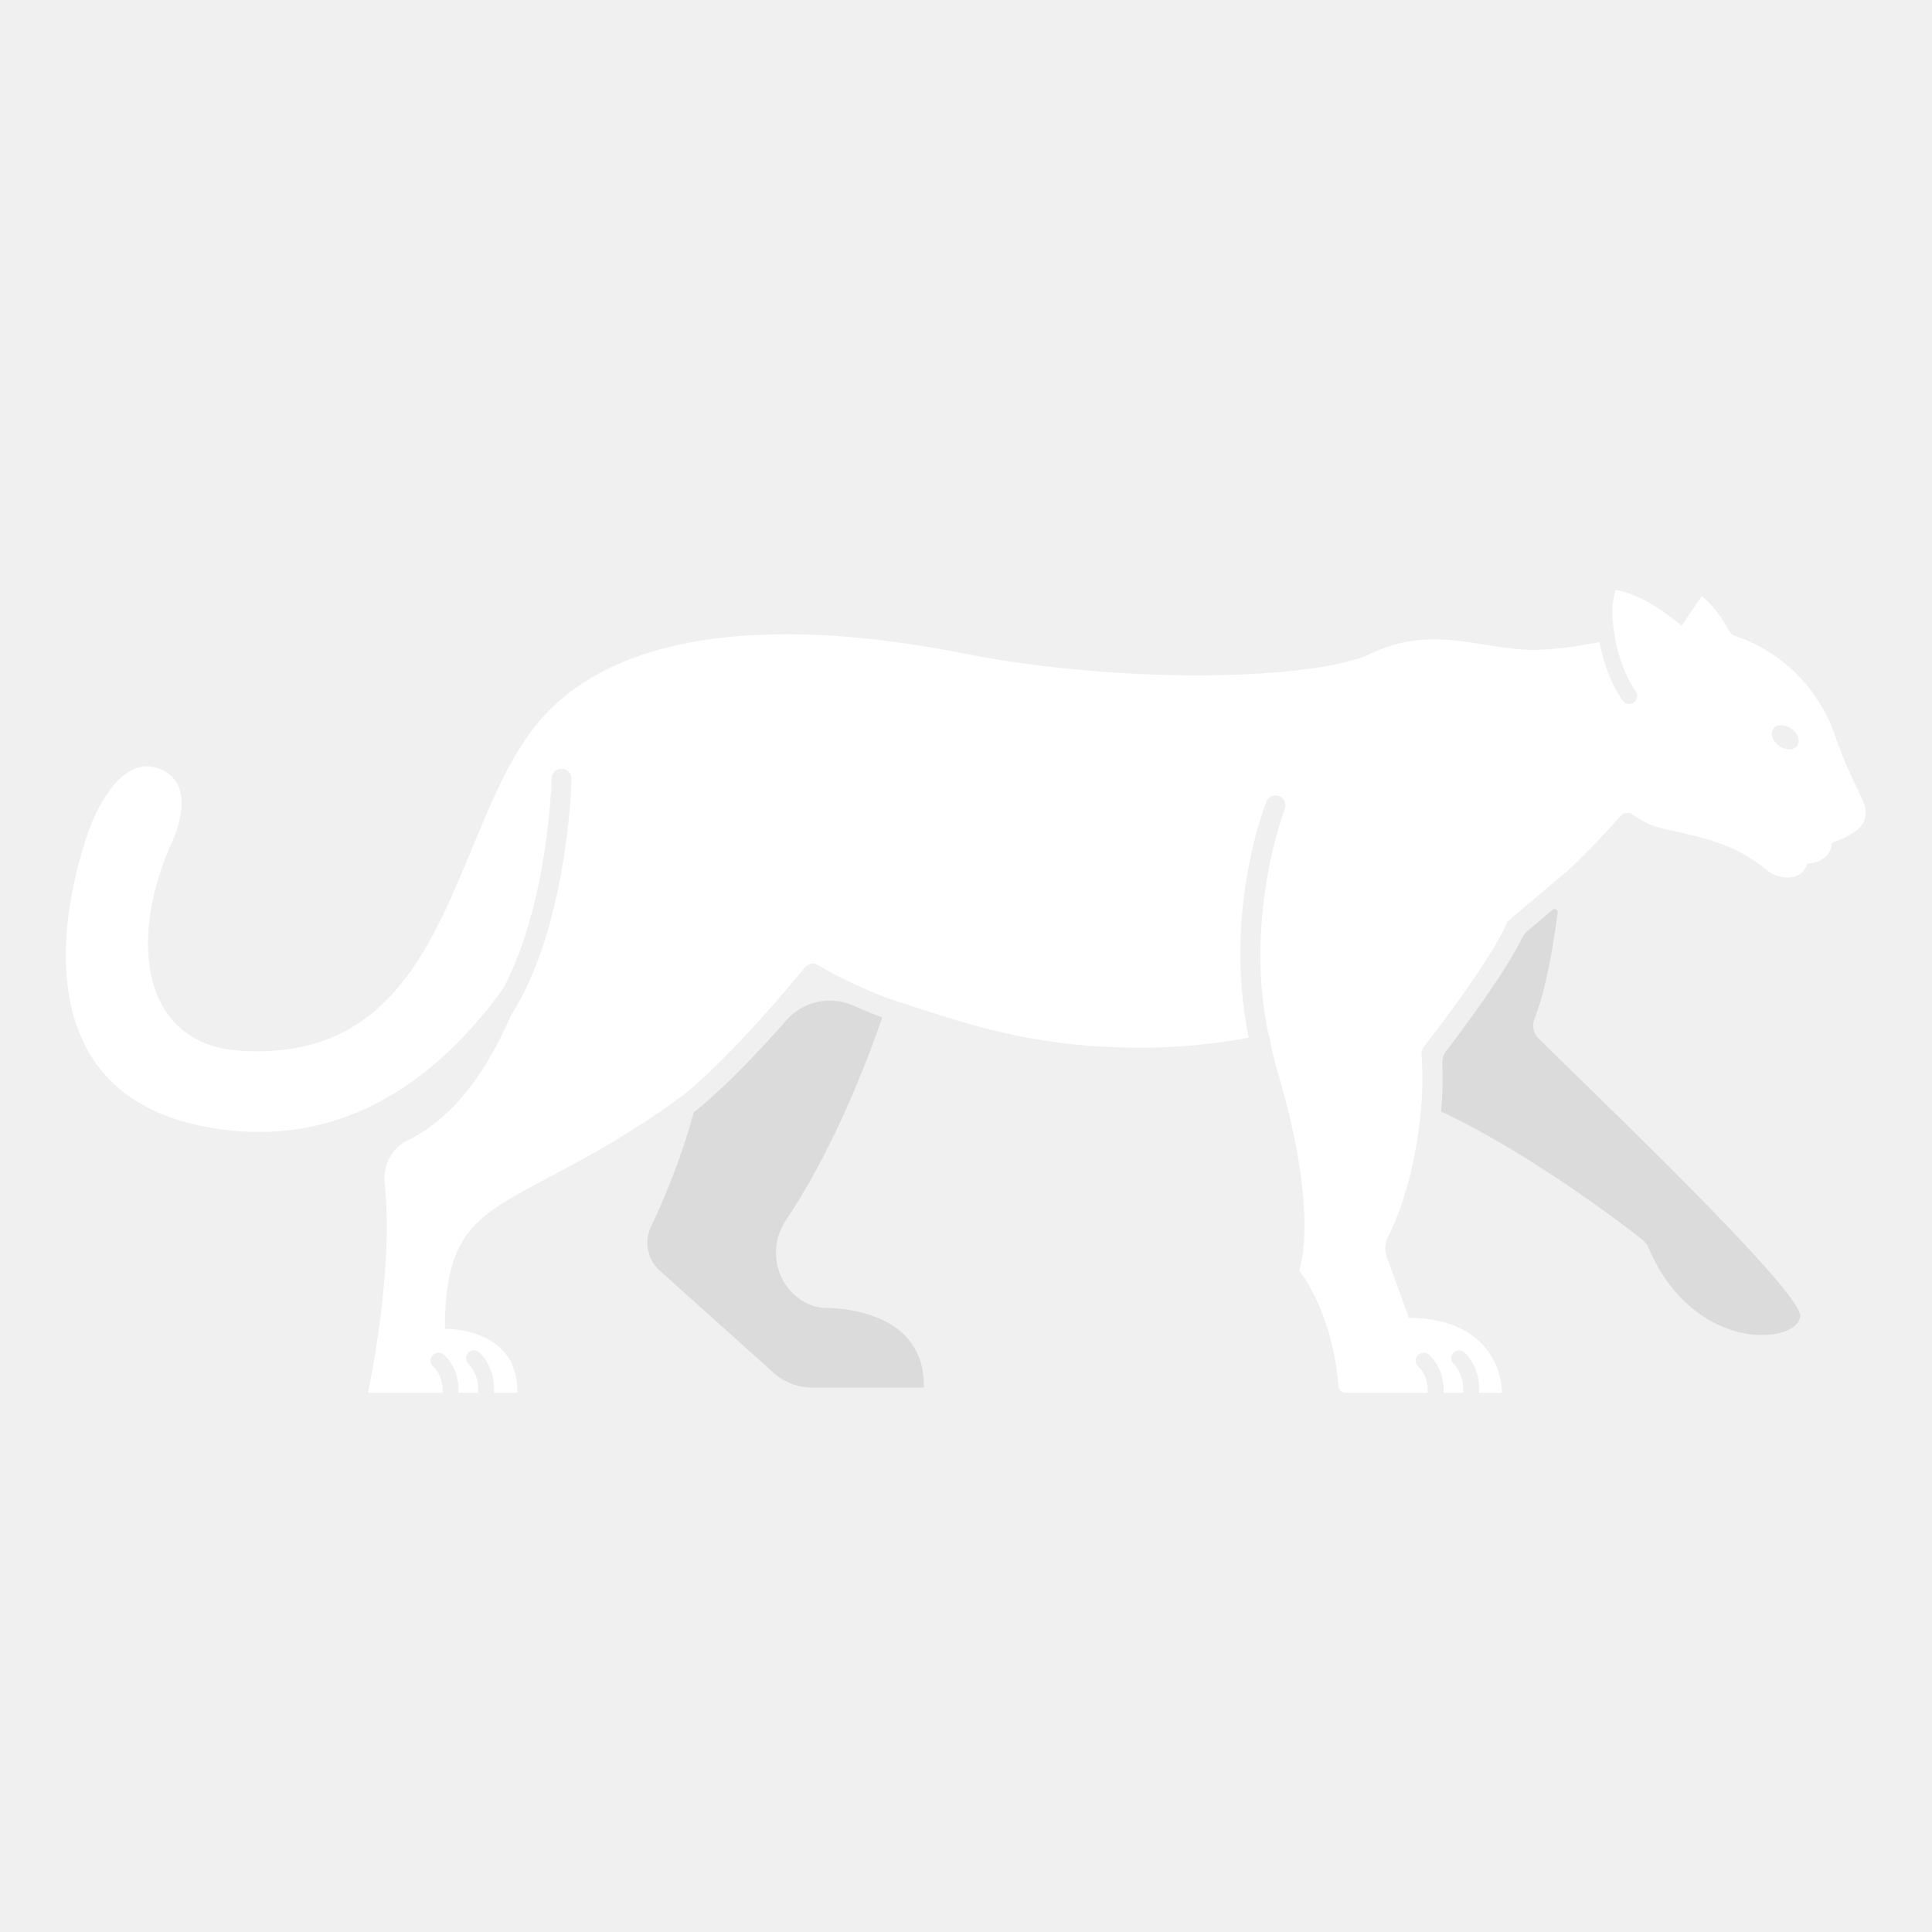
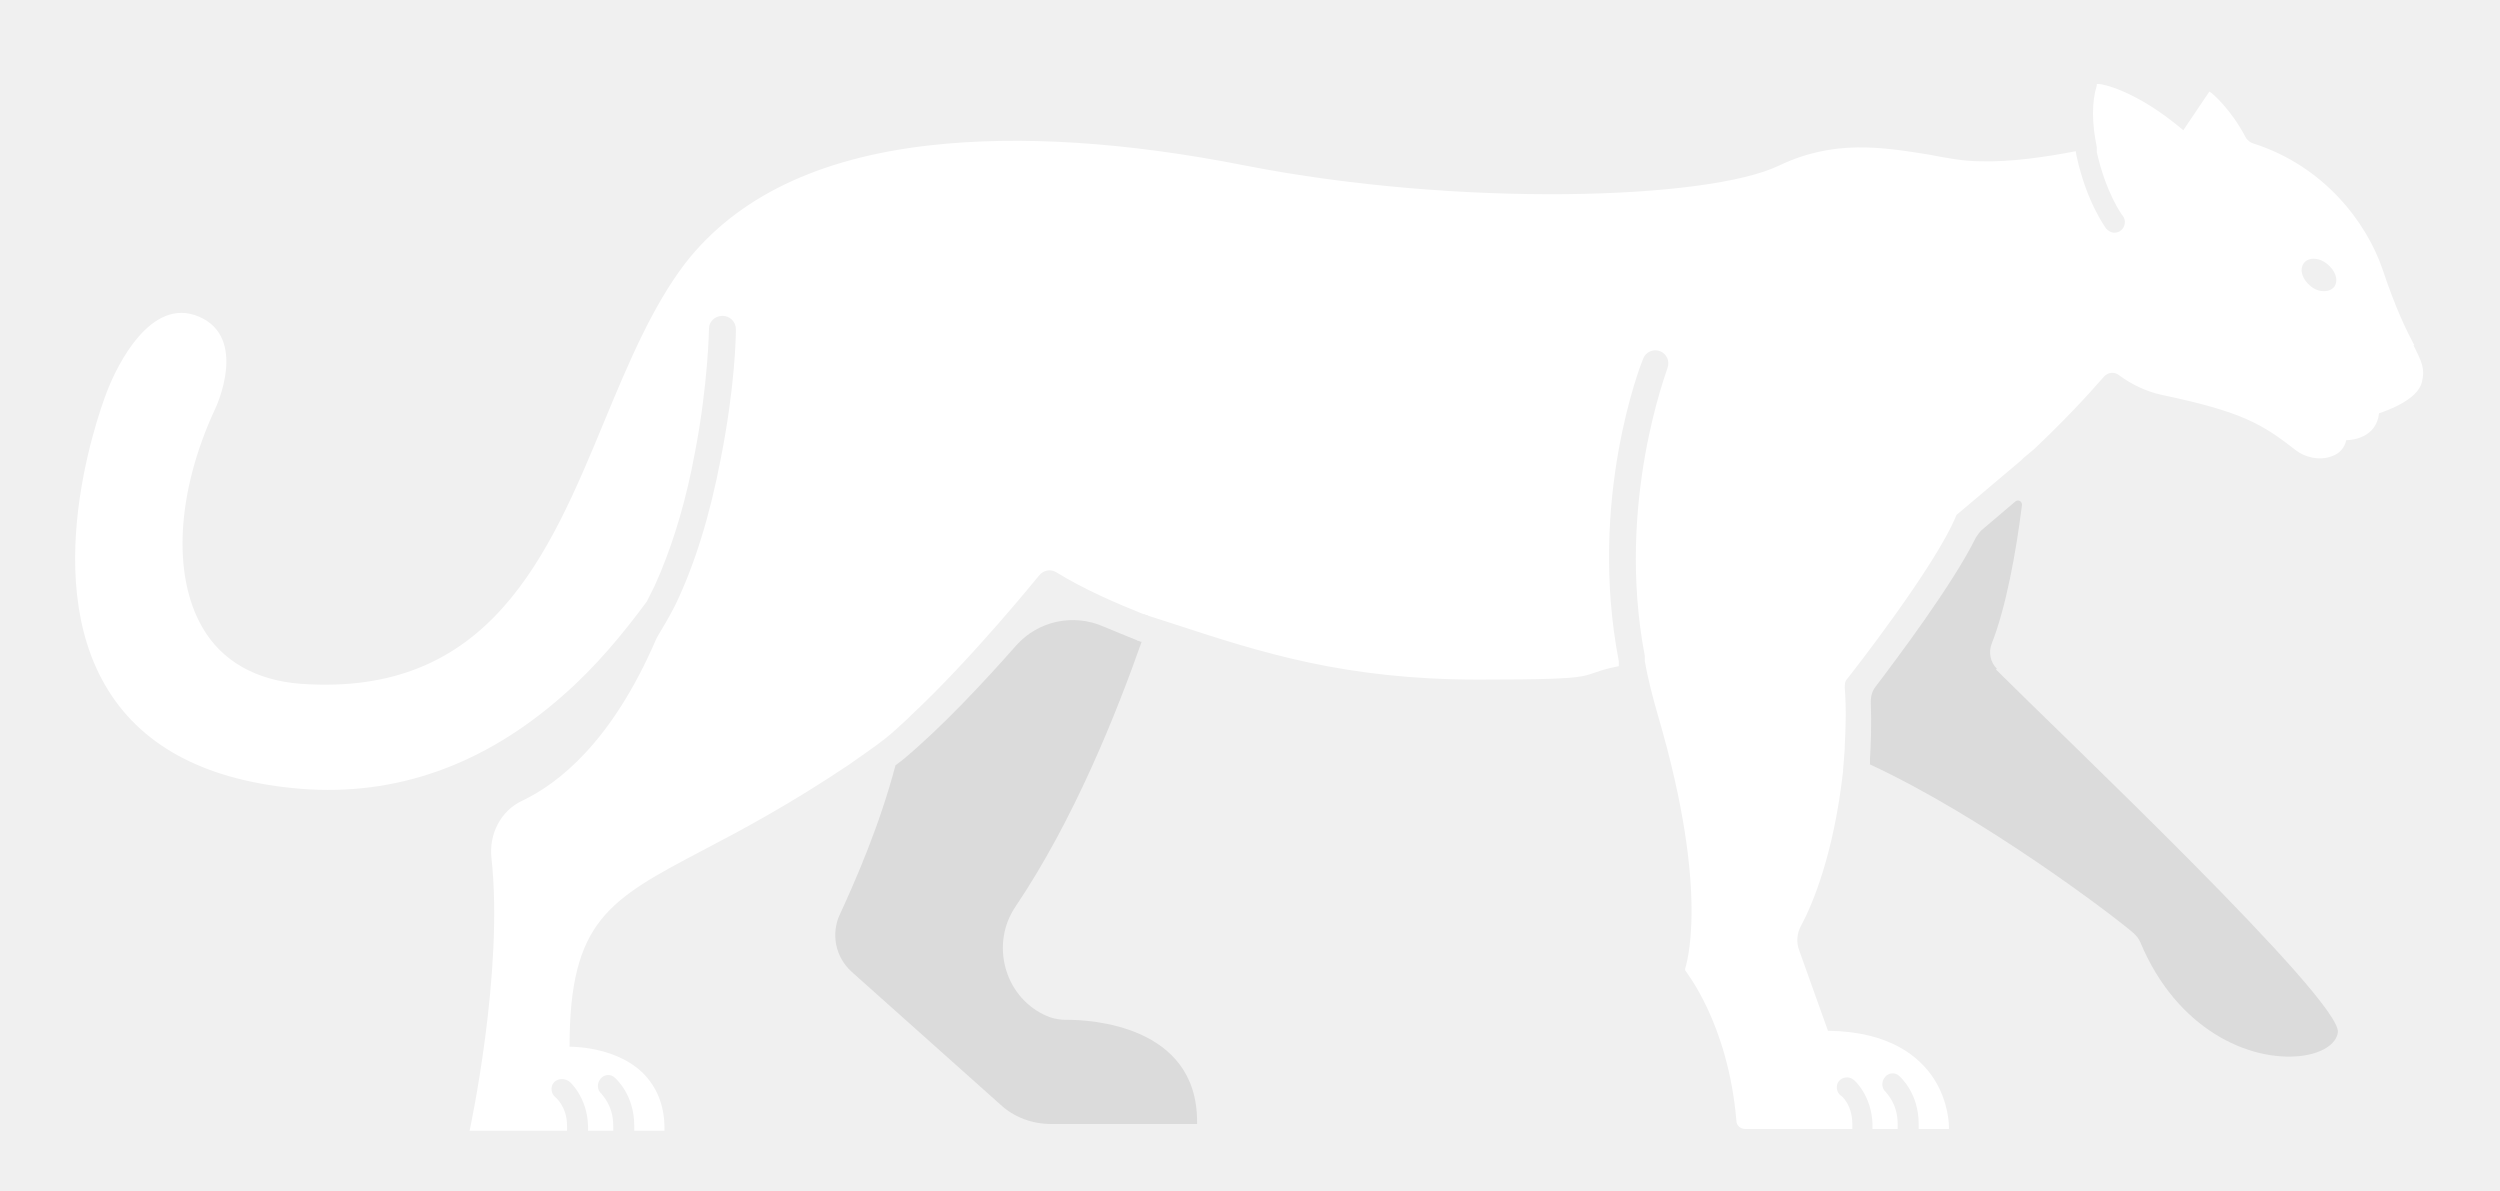
- <svg xmlns="http://www.w3.org/2000/svg" id="Capa_1" version="1.1" viewBox="0 0 300 300">
+ <svg xmlns="http://www.w3.org/2000/svg" id="Capa_1" version="1.1" viewBox="0 0 297.6 141.7">
  <defs>
    <style>
      .st0 {
        fill: #fff;
      }

      .st1 {
        fill: #dbdbdb;
      }
    </style>
  </defs>
-   <g id="patas">
-     <path class="st1" d="M128.06,203.08c-.9,0-1.79-.24-2.64-.65-4.83-2.28-6.38-8.46-3.41-12.9,6.98-10.44,12.02-22.98,14.99-31.53-.09-.04-.19-.07-.29-.11-.09-.04-.19-.07-.29-.11-1.16-.46-2.5-1.01-3.91-1.63-3.58-1.59-7.78-.71-10.37,2.24-3.78,4.29-8.94,9.83-13.61,13.69-.13.11-.27.22-.4.33-.14.11-.27.22-.41.33-1.93,7.21-4.76,13.78-6.63,17.74-1.11,2.34-.55,5.12,1.38,6.85l17.66,15.84c1.64,1.47,3.77,2.29,5.97,2.29h17.36v-.31c0-11.48-12.84-12.06-15.41-12.06Z" />
-     <path class="st1" d="M238.88,161.22c-.79-.79-1.02-1.97-.61-3.01,1.71-4.28,2.87-10.91,3.6-16.53.06-.42-.44-.69-.77-.42l-3.98,3.37c-.3.26-.54.58-.72.93-2.68,5.52-9.36,14.4-11.87,17.68-.39.51-.6,1.14-.57,1.79.13,2.75,0,5.27-.13,6.93,0,.11-.02.22-.03.33,0,.12-.02.22-.03.32,13.45,6.22,28.99,18,31.44,20.06.34.29.6.65.77,1.06,4.31,10.32,12.87,14.24,19.13,13.48,2.55-.31,4.24-1.37,4.43-2.78.5-3.76-33.06-35.64-40.67-43.21Z" />
-     <path id="cuerpo" class="st0" d="M288.56,122.77c-.86-1.73-2.16-4.34-3.81-9.06-1.91-5.46-6.91-12.16-15.28-14.94-.43-.14-.78-.44-.99-.84-1.82-3.44-3.88-5.08-3.98-5.15l-.26-.2-.18.27-2.94,4.31c-5.82-4.9-9.81-5.49-9.98-5.51l-.26-.03-.08.25c-.59,1.91-.58,4.36.03,7.29-.01,0-.02,0-.04,0,.02.1.04.2.06.3.02.1.04.2.06.3,1.06,4.95,3.02,7.54,3.05,7.57.42.54.32,1.32-.22,1.74-.23.18-.5.26-.76.26-.37,0-.74-.16-.98-.48-.11-.15-2.34-3.07-3.52-8.56-.02-.1-.1-.5-.12-.6-3.55.72-7.8,1.35-11.34,1.2-2.05-.09-4.08-.41-6.24-.76-5.56-.89-11.31-1.81-17.8,1.32-8.52,4.11-38.15,4.99-63.56-.02-14.23-2.81-26.83-3.61-37.46-2.39-13.27,1.53-23.04,6.23-29.06,13.97-3.94,5.07-6.69,11.71-9.6,18.73-6.72,16.22-13.66,32.99-36.21,31.4-5.31-.37-9.36-2.68-11.72-6.67-3.64-6.17-3.08-16.12,1.47-26,0-.02.01-.03.02-.05.16-.43,3.92-8.48-1.91-10.98-5.83-2.51-9.76,5.98-10.78,8.53-.36.9-8.68,22.1-.03,36.01,4.28,6.88,11.98,10.8,22.9,11.66,11.35.89,21.85-2.83,31.2-11.08,3.92-3.45,7.24-7.37,9.99-11.2.3-.57.58-1.16.86-1.76.24-.53.48-1.07.72-1.62,1.7-4.06,3.1-8.81,4.12-14.16,1.57-8.23,1.72-14.86,1.72-14.92,0-.84.7-1.53,1.55-1.53.86,0,1.55.7,1.55,1.55,0,.06-.13,6.82-1.75,15.37-1.29,6.81-3.11,12.62-5.43,17.39-.37.76-.75,1.5-1.15,2.21-.37.66-.75,1.3-1.14,1.91-5.33,12.29-11.66,17.22-15.87,19.2-2.56,1.2-3.99,3.96-3.68,6.77,1.5,13.6-2.58,32.5-2.58,32.5h11.56c0-.1.01-.21.01-.31,0-.1,0-.21,0-.31-.08-2.3-1.39-3.38-1.4-3.4-.54-.43-.62-1.21-.2-1.74.43-.54,1.21-.62,1.75-.2.11.09,2.25,1.86,2.34,5.34,0,.1.01.2,0,.31,0,.1-.01.21-.02.31h3.03c0-.1.02-.21.02-.31,0-.11,0-.2,0-.31-.04-2.51-1.37-3.73-1.44-3.79-.51-.45-.57-1.23-.13-1.75.44-.51,1.21-.58,1.73-.15.11.1,2.28,1.97,2.32,5.69,0,.1,0,.2,0,.31,0,.1-.01.2-.02.31h3.63v-.31c0-2.72-.86-4.93-2.55-6.56-2.94-2.83-7.45-3.06-8.7-3.07.06-15.01,4.73-17.47,15.9-23.38,4.63-2.45,10.39-5.49,17.4-10.24,1.45-.98,2.88-2.03,4.28-3.12.86-.71,1.74-1.49,2.62-2.31.13-.12.25-.23.38-.35,7.42-6.94,15.25-16.61,15.35-16.73.49-.6,1.35-.75,2.01-.35,3.39,2.07,7.43,3.83,10.38,4.99.1.04.19.07.29.11.1.04.19.08.29.11,0,0,0,0,0-.01,1.03.33,2.06.67,3.08,1,10.42,3.41,20.26,6.64,36.16,6.64,5.6,0,11.19-.53,16.68-1.56-.02-.1-.04-.2-.06-.3-.02-.1-.04-.2-.06-.3-3.73-19.22,2.58-35.33,2.86-36.04.32-.79,1.22-1.18,2.01-.86.79.32,1.18,1.22.86,2.01-.07.16-6.22,15.97-2.7,34.26.02.1.04.2.06.3.02.1.04.2.06.31.02,0,.04,0,.07-.01.43,2.29.96,4.5,1.57,6.59,6.31,21.46,3.25,29.94,3.22,30.02l-.05.13.06.12c.05.11,5.05,6.16,6.05,17.9.05.56.53,1.02,1.09,1.02h12.74c0-.1.01-.21.01-.31,0-.1,0-.21,0-.31-.09-2.26-1.34-3.35-1.41-3.41-.52-.44-.6-1.22-.17-1.74.43-.53,1.2-.61,1.73-.19.11.09,2.25,1.86,2.34,5.34,0,.1.01.2,0,.31,0,.1-.01.21-.02.31h3.03c0-.1.02-.21.02-.31,0-.11,0-.2,0-.31-.04-2.51-1.37-3.73-1.44-3.79-.51-.45-.57-1.23-.13-1.75.44-.51,1.21-.58,1.73-.15.11.1,2.28,1.97,2.32,5.69,0,.1,0,.2,0,.31,0,.1-.01.2-.02.31h3.55v-.31c0-.12-.02-2.88-1.84-5.69-1.66-2.56-5.2-5.6-12.61-5.66l-3.45-9.47c-.36-.99-.3-2.1.18-3.04,1.35-2.62,3.9-8.65,5.02-18.43,0-.07,0-.14,0-.21,0-.02.13-1.01.23-2.53,0-.1.01-.22.02-.33.11-1.85.17-4.38-.04-6.93-.03-.39.08-.78.33-1.09.43-.54,10.57-13.51,12.99-19.46,0-.02.02-.04.04-.05l7.72-6.52.34-.28,1.2-1.02s0,0,0,0c3.52-3.28,6.31-6.29,8.27-8.55.49-.57,1.33-.65,1.93-.21,1.53,1.12,3.21,1.87,5.02,2.25,9.47,1.96,11.92,3.36,16.05,6.55.98.76,2.81,1.28,4.26.74.88-.33,1.48-.99,1.74-1.93.85-.04,3.56-.38,3.87-3.25.91-.3,4.57-1.64,5.07-3.65.39-1.56-.03-2.41-1.05-4.45ZM279.08,115.79c-.52.74-1.78.76-2.81.04-1.03-.72-1.44-1.91-.92-2.65.52-.74,1.78-.76,2.81-.04,1.03.72,1.44,1.91.92,2.65Z" />
+   <g id="Felino">
+     <path id="pata_x5F_trasera" class="st1" d="M126.9,121.4c-.9,0-1.8-.2-2.6-.6-4.8-2.3-6.4-8.5-3.4-12.9,7-10.4,12-23,15-31.5,0,0-.2,0-.3-.1,0,0-.2,0-.3-.1-1.2-.5-2.5-1-3.9-1.6-3.6-1.6-7.8-.7-10.4,2.2-3.8,4.3-8.9,9.8-13.6,13.7-.1.1-.3.2-.4.3-.1.1-.3.2-.4.3-1.9,7.2-4.8,13.8-6.6,17.7-1.1,2.3-.6,5.1,1.4,6.9l17.7,15.8c1.6,1.5,3.8,2.3,6,2.3h17.4v-.3c0-11.5-12.8-12.1-15.4-12.1h0Z" />
+     <path id="pata_x5F_delantera" class="st1" d="M237.7,79.6c-.8-.8-1-2-.6-3,1.7-4.3,2.9-10.9,3.6-16.5,0-.4-.4-.7-.8-.4l-4,3.4c-.3.3-.5.6-.7.9-2.7,5.5-9.4,14.4-11.9,17.7-.4.5-.6,1.1-.6,1.8.1,2.8,0,5.3-.1,6.9,0,.1,0,.2,0,.3,0,.1,0,.2,0,.3,13.4,6.2,29,18,31.4,20.1.3.3.6.6.8,1.1,4.3,10.3,12.9,14.2,19.1,13.5,2.5-.3,4.2-1.4,4.4-2.8.5-3.8-33.1-35.6-40.7-43.2h0Z" />
+     <path id="cuerpo" class="st0" d="M287.4,41.1c-.9-1.7-2.2-4.3-3.8-9.1-1.9-5.5-6.9-12.2-15.3-14.9-.4-.1-.8-.4-1-.8-1.8-3.4-3.9-5.1-4-5.2l-.3-.2-.2.3-2.9,4.3c-5.8-4.9-9.8-5.5-10-5.5h-.3s0,.2,0,.2c-.6,1.9-.6,4.4,0,7.3h0c0,0,0,.2,0,.3,0,0,0,.2,0,.3,1.1,4.9,3,7.5,3.1,7.6.4.5.3,1.3-.2,1.7-.2.2-.5.3-.8.3-.4,0-.7-.2-1-.5-.1-.2-2.3-3.1-3.5-8.6,0,0-.1-.5-.1-.6-3.6.7-7.8,1.3-11.3,1.2-2.1,0-4.1-.4-6.2-.8-5.6-.9-11.3-1.8-17.8,1.3-8.5,4.1-38.1,5-63.6,0-14.2-2.8-26.8-3.6-37.5-2.4-13.3,1.5-23,6.2-29.1,14-3.9,5.1-6.7,11.7-9.6,18.7-6.7,16.2-13.7,33-36.2,31.4-5.3-.4-9.4-2.7-11.7-6.7-3.6-6.2-3.1-16.1,1.5-26,0,0,0,0,0,0,.2-.4,3.9-8.5-1.9-11-5.8-2.5-9.8,6-10.8,8.5-.4.9-8.7,22.1,0,36,4.3,6.9,12,10.8,22.9,11.7,11.3.9,21.8-2.8,31.2-11.1,3.9-3.4,7.2-7.4,10-11.2.3-.6.6-1.2.9-1.8.2-.5.5-1.1.7-1.6,1.7-4.1,3.1-8.8,4.1-14.2,1.6-8.2,1.7-14.9,1.7-14.9,0-.8.7-1.5,1.6-1.5s1.6.7,1.6,1.6-.1,6.8-1.8,15.4c-1.3,6.8-3.1,12.6-5.4,17.4-.4.8-.8,1.5-1.2,2.2-.4.7-.8,1.3-1.1,1.9-5.3,12.3-11.7,17.2-15.9,19.2-2.6,1.2-4,4-3.7,6.8,1.5,13.6-2.6,32.5-2.6,32.5h11.6c0-.1,0-.2,0-.3v-.3c0-2.3-1.4-3.4-1.4-3.4-.5-.4-.6-1.2-.2-1.7.4-.5,1.2-.6,1.8-.2.1,0,2.2,1.9,2.3,5.3,0,.1,0,.2,0,.3,0,.1,0,.2,0,.3h3c0-.1,0-.2,0-.3v-.3c0-2.5-1.4-3.7-1.4-3.8-.5-.4-.6-1.2-.1-1.8.4-.5,1.2-.6,1.7-.1.1.1,2.3,2,2.3,5.7v.3c0,.1,0,.2,0,.3h3.6v-.3c0-2.7-.9-4.9-2.6-6.6-2.9-2.8-7.4-3.1-8.7-3.1,0-15,4.7-17.5,15.9-23.4,4.6-2.4,10.4-5.5,17.4-10.2,1.4-1,2.9-2,4.3-3.1.9-.7,1.7-1.5,2.6-2.3.1-.1.2-.2.4-.4,7.4-6.9,15.2-16.6,15.3-16.7.5-.6,1.3-.8,2-.4,3.4,2.1,7.4,3.8,10.4,5,.1,0,.2,0,.3.1.1,0,.2,0,.3.1h0c1,.3,2.1.7,3.1,1,10.4,3.4,20.3,6.6,36.2,6.6s11.2-.5,16.7-1.6c0-.1,0-.2,0-.3s0-.2,0-.3c-3.7-19.2,2.6-35.3,2.9-36,.3-.8,1.2-1.2,2-.9s1.2,1.2.9,2c0,.2-6.2,16-2.7,34.3,0,.1,0,.2,0,.3s0,.2,0,.3c0,0,0,0,0,0,.4,2.3,1,4.5,1.6,6.6,6.3,21.5,3.2,29.9,3.2,30h0c0,.1,0,.2,0,.2,0,.1,5.1,6.2,6.1,17.9,0,.6.5,1,1.1,1h12.7c0-.1,0-.2,0-.3v-.3c0-2.3-1.3-3.4-1.4-3.4-.5-.4-.6-1.2-.2-1.7.4-.5,1.2-.6,1.7-.2.1,0,2.2,1.9,2.3,5.3,0,.1,0,.2,0,.3,0,.1,0,.2,0,.3h3c0-.1,0-.2,0-.3v-.3c0-2.5-1.4-3.7-1.4-3.8-.5-.4-.6-1.2-.1-1.8.4-.5,1.2-.6,1.7-.1.1.1,2.3,2,2.3,5.7v.3c0,.1,0,.2,0,.3h3.6v-.3c0-.1,0-2.9-1.8-5.7-1.7-2.6-5.2-5.6-12.6-5.7l-3.4-9.5c-.4-1-.3-2.1.2-3,1.4-2.6,3.9-8.6,5-18.4v-.2s.1-1,.2-2.5c0-.1,0-.2,0-.3.1-1.9.2-4.4,0-6.9,0-.4,0-.8.3-1.1.4-.5,10.6-13.5,13-19.5,0,0,0,0,0,0l7.7-6.5.3-.3,1.2-1h0c3.5-3.3,6.3-6.3,8.3-8.6.5-.6,1.3-.7,1.9-.2,1.5,1.1,3.2,1.9,5,2.3,9.5,2,11.9,3.4,16,6.6,1,.8,2.8,1.3,4.3.7.9-.3,1.5-1,1.7-1.9.9,0,3.6-.4,3.9-3.2.9-.3,4.6-1.6,5.1-3.7.4-1.6,0-2.4-1-4.4h0ZM277.9,34.1c-.5.7-1.8.8-2.8,0s-1.4-1.9-.9-2.7,1.8-.8,2.8,0,1.4,1.9.9,2.7Z" />
  </g>
</svg>
